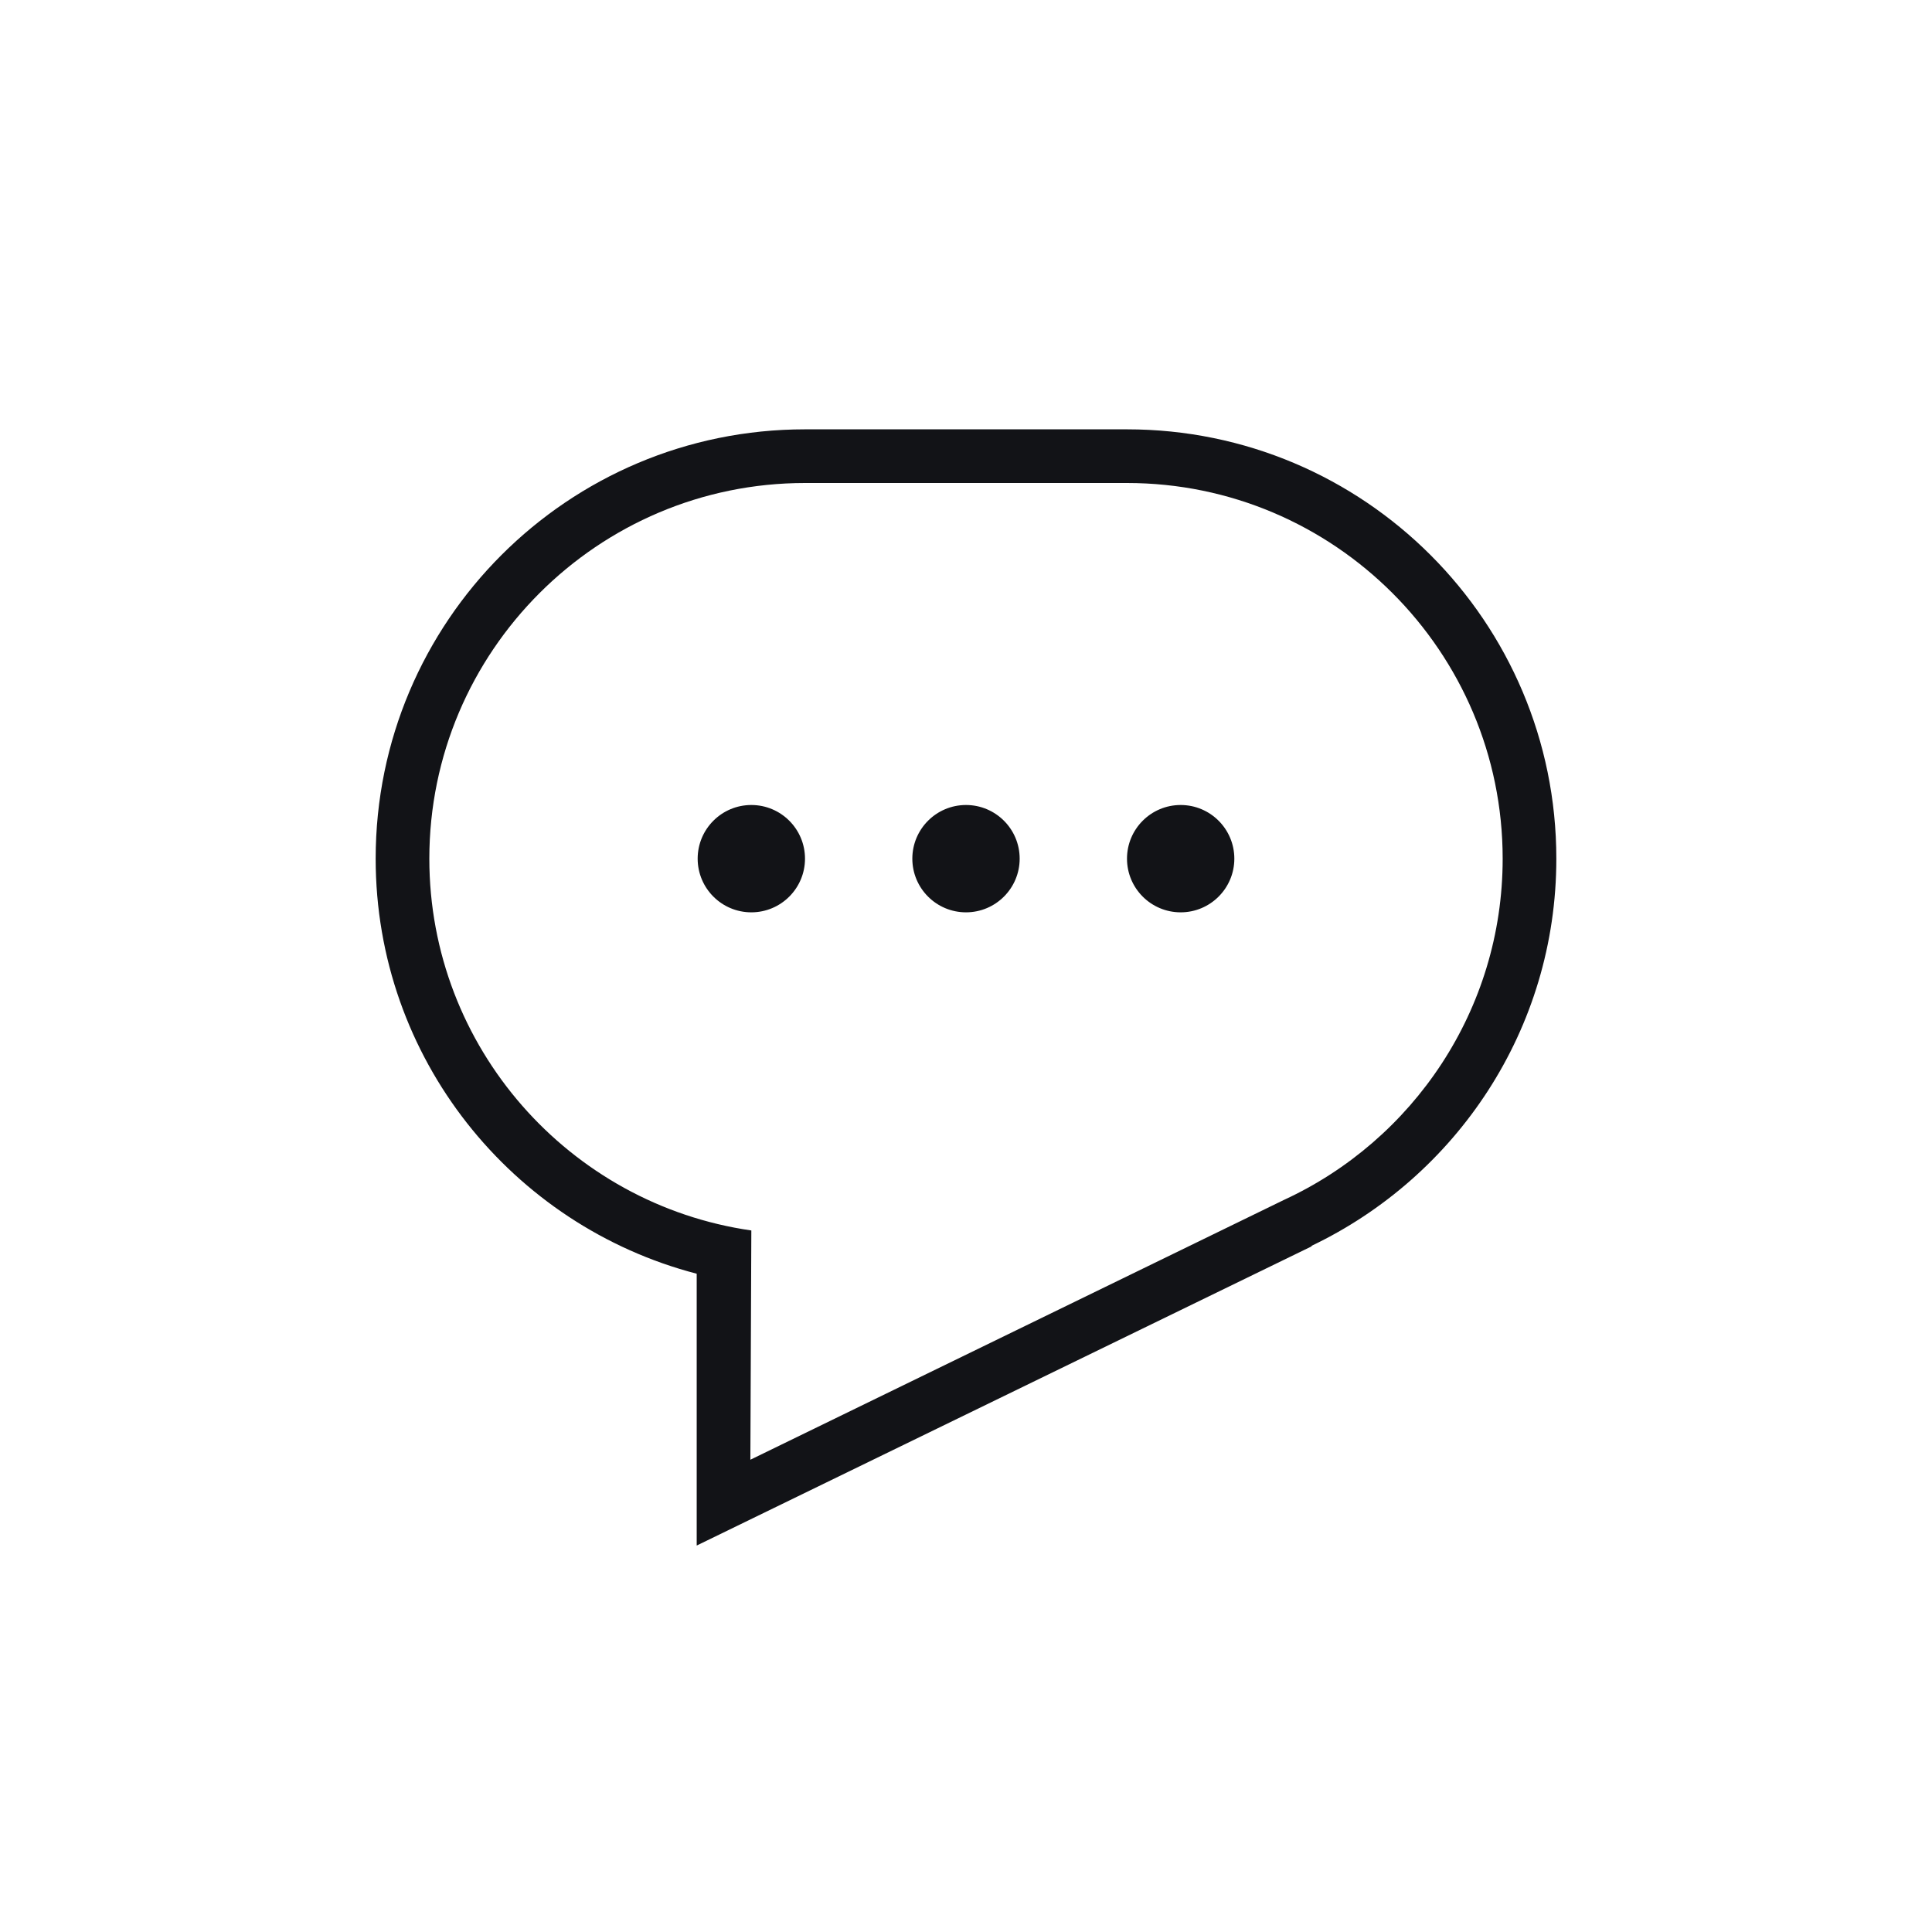
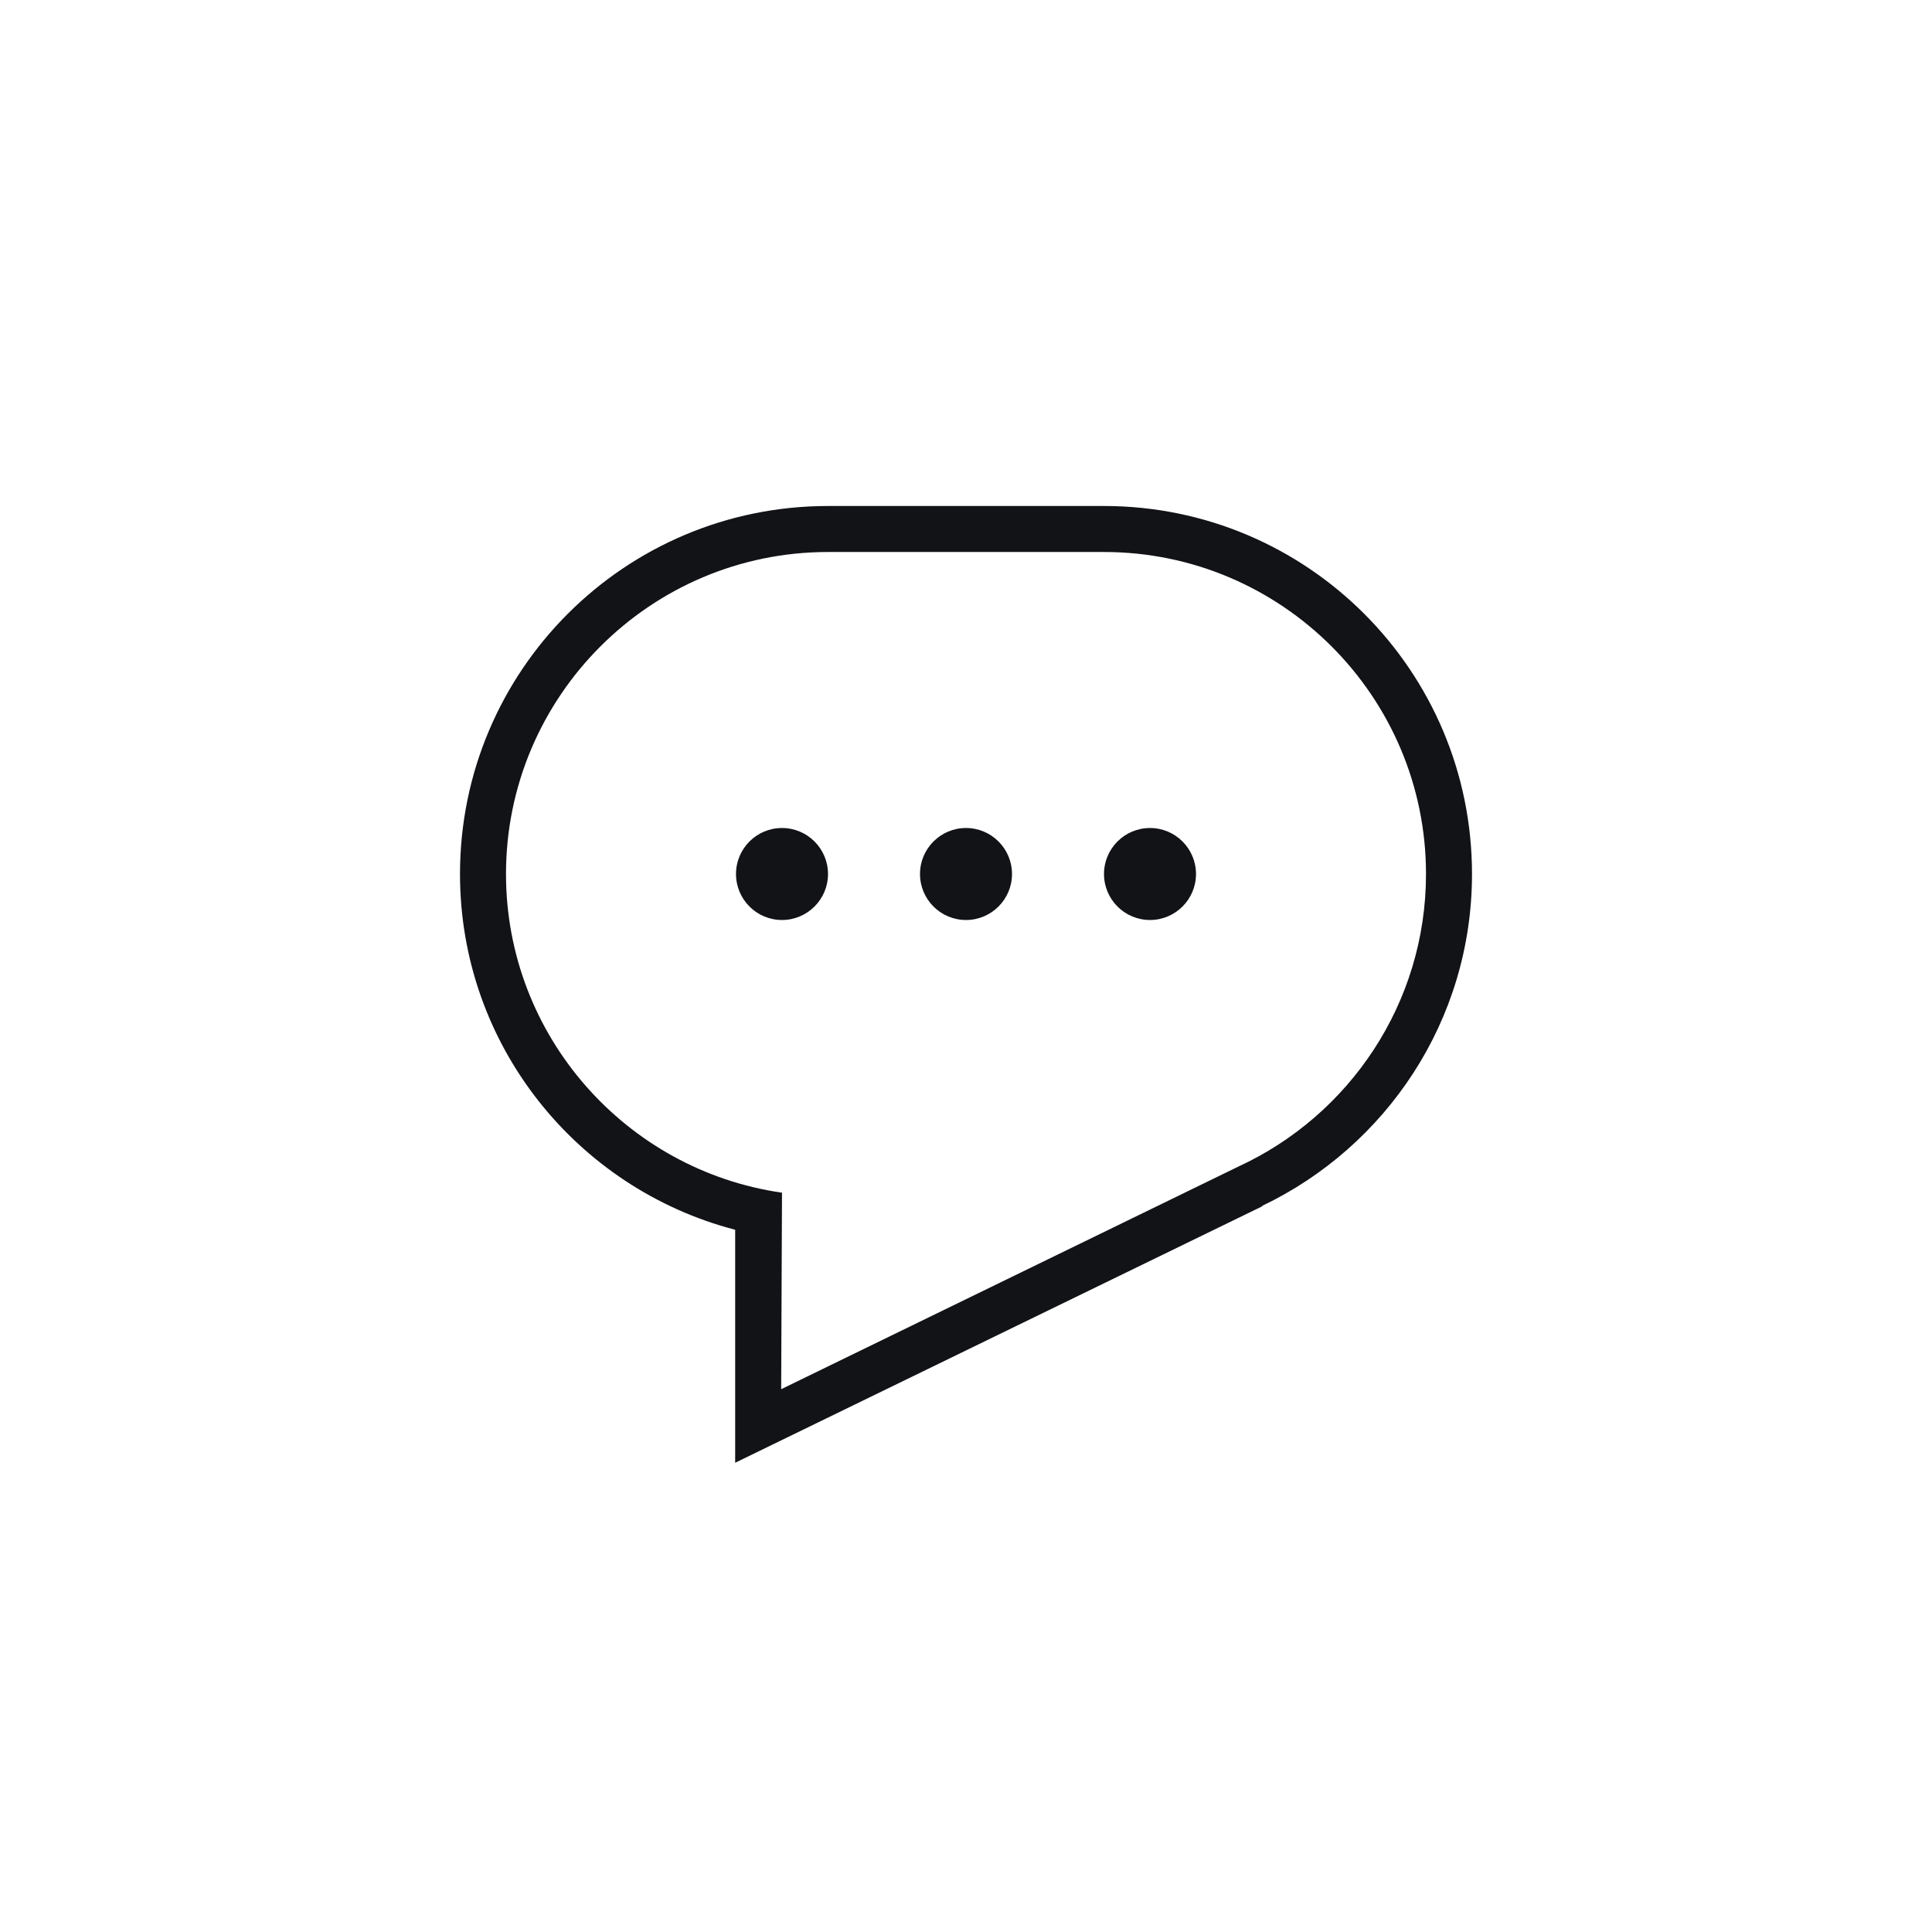
- <svg xmlns="http://www.w3.org/2000/svg" width="36px" height="36px" viewBox="0 0 36 36" version="1.1">
-   <g id="atom/icon/36/chat" stroke="none" stroke-width="1" fill="none" fill-rule="evenodd">
-     <path d="M18,15 C18.552,15 19,15.448 19,16 C19,16.552 18.552,17 18,17 C17.448,17 17,16.552 17,16 C17,15.448 17.448,15 18,15 Z M22,15 C22.552,15 23,15.448 23,16 C23,16.552 22.552,17 22,17 C21.448,17 21,16.552 21,16 C21,15.448 21.448,15 22,15 Z M14,15 C14.552,15 15,15.448 15,16 C15,16.552 14.552,17 14,17 C13.448,17 13,16.552 13,16 C13,15.448 13.448,15 14,15 Z M23.924,22.359 C26.328,21.25 28,18.816 28,16 C28,12.14 24.86,9 21,9 L15,9 C11.14,9 8,12.14 8,16 C8,19.52 10.612,22.442 14,22.928 L13.982,27.2 L23.924,22.359 Z M29,16 C29,19.186 27.132,21.928 24.437,23.215 L24.442,23.223 L12.982,28.799 L12.982,23.734 C9.542,22.839 7,19.719 7,16 C7,11.582 10.581,8 15,8 L21,8 C25.418,8 29,11.582 29,16 Z" id="Combined-Shape" fill="#121317" />
+ <svg xmlns="http://www.w3.org/2000/svg" width="42px" height="42px" viewBox="0 0 42 42" version="1.1">
+   <g id="atom/icon/42/chat" stroke="none" stroke-width="1" fill="none" fill-rule="evenodd">
+     <path d="M21,18 C21.552,18 22,18.448 22,19 C22,19.552 21.552,20 21,20 C20.448,20 20,19.552 20,19 C20,18.448 20.448,18 21,18 Z M25,18 C25.552,18 26,18.448 26,19 C26,19.552 25.552,20 25,20 C24.448,20 24,19.552 24,19 C24,18.448 24.448,18 25,18 Z M17,18 C17.552,18 18,18.448 18,19 C18,19.552 17.552,20 17,20 C16.448,20 16,19.552 16,19 C16,18.448 16.448,18 17,18 Z M26.924,25.359 C29.328,24.25 31,21.816 31,19 C31,15.14 27.86,12 24,12 L18,12 C14.14,12 11,15.14 11,19 C11,22.52 13.612,25.442 17,25.928 L16.982,30.2 L26.924,25.359 Z M32,19 C32,22.186 30.132,24.928 27.437,26.215 L27.442,26.223 L15.982,31.799 L15.982,26.734 C12.542,25.839 10,22.719 10,19 C10,14.582 13.581,11 18,11 L24,11 C28.418,11 32,14.582 32,19 Z" id="Combined-Shape" fill="#121317" />
  </g>
</svg>
